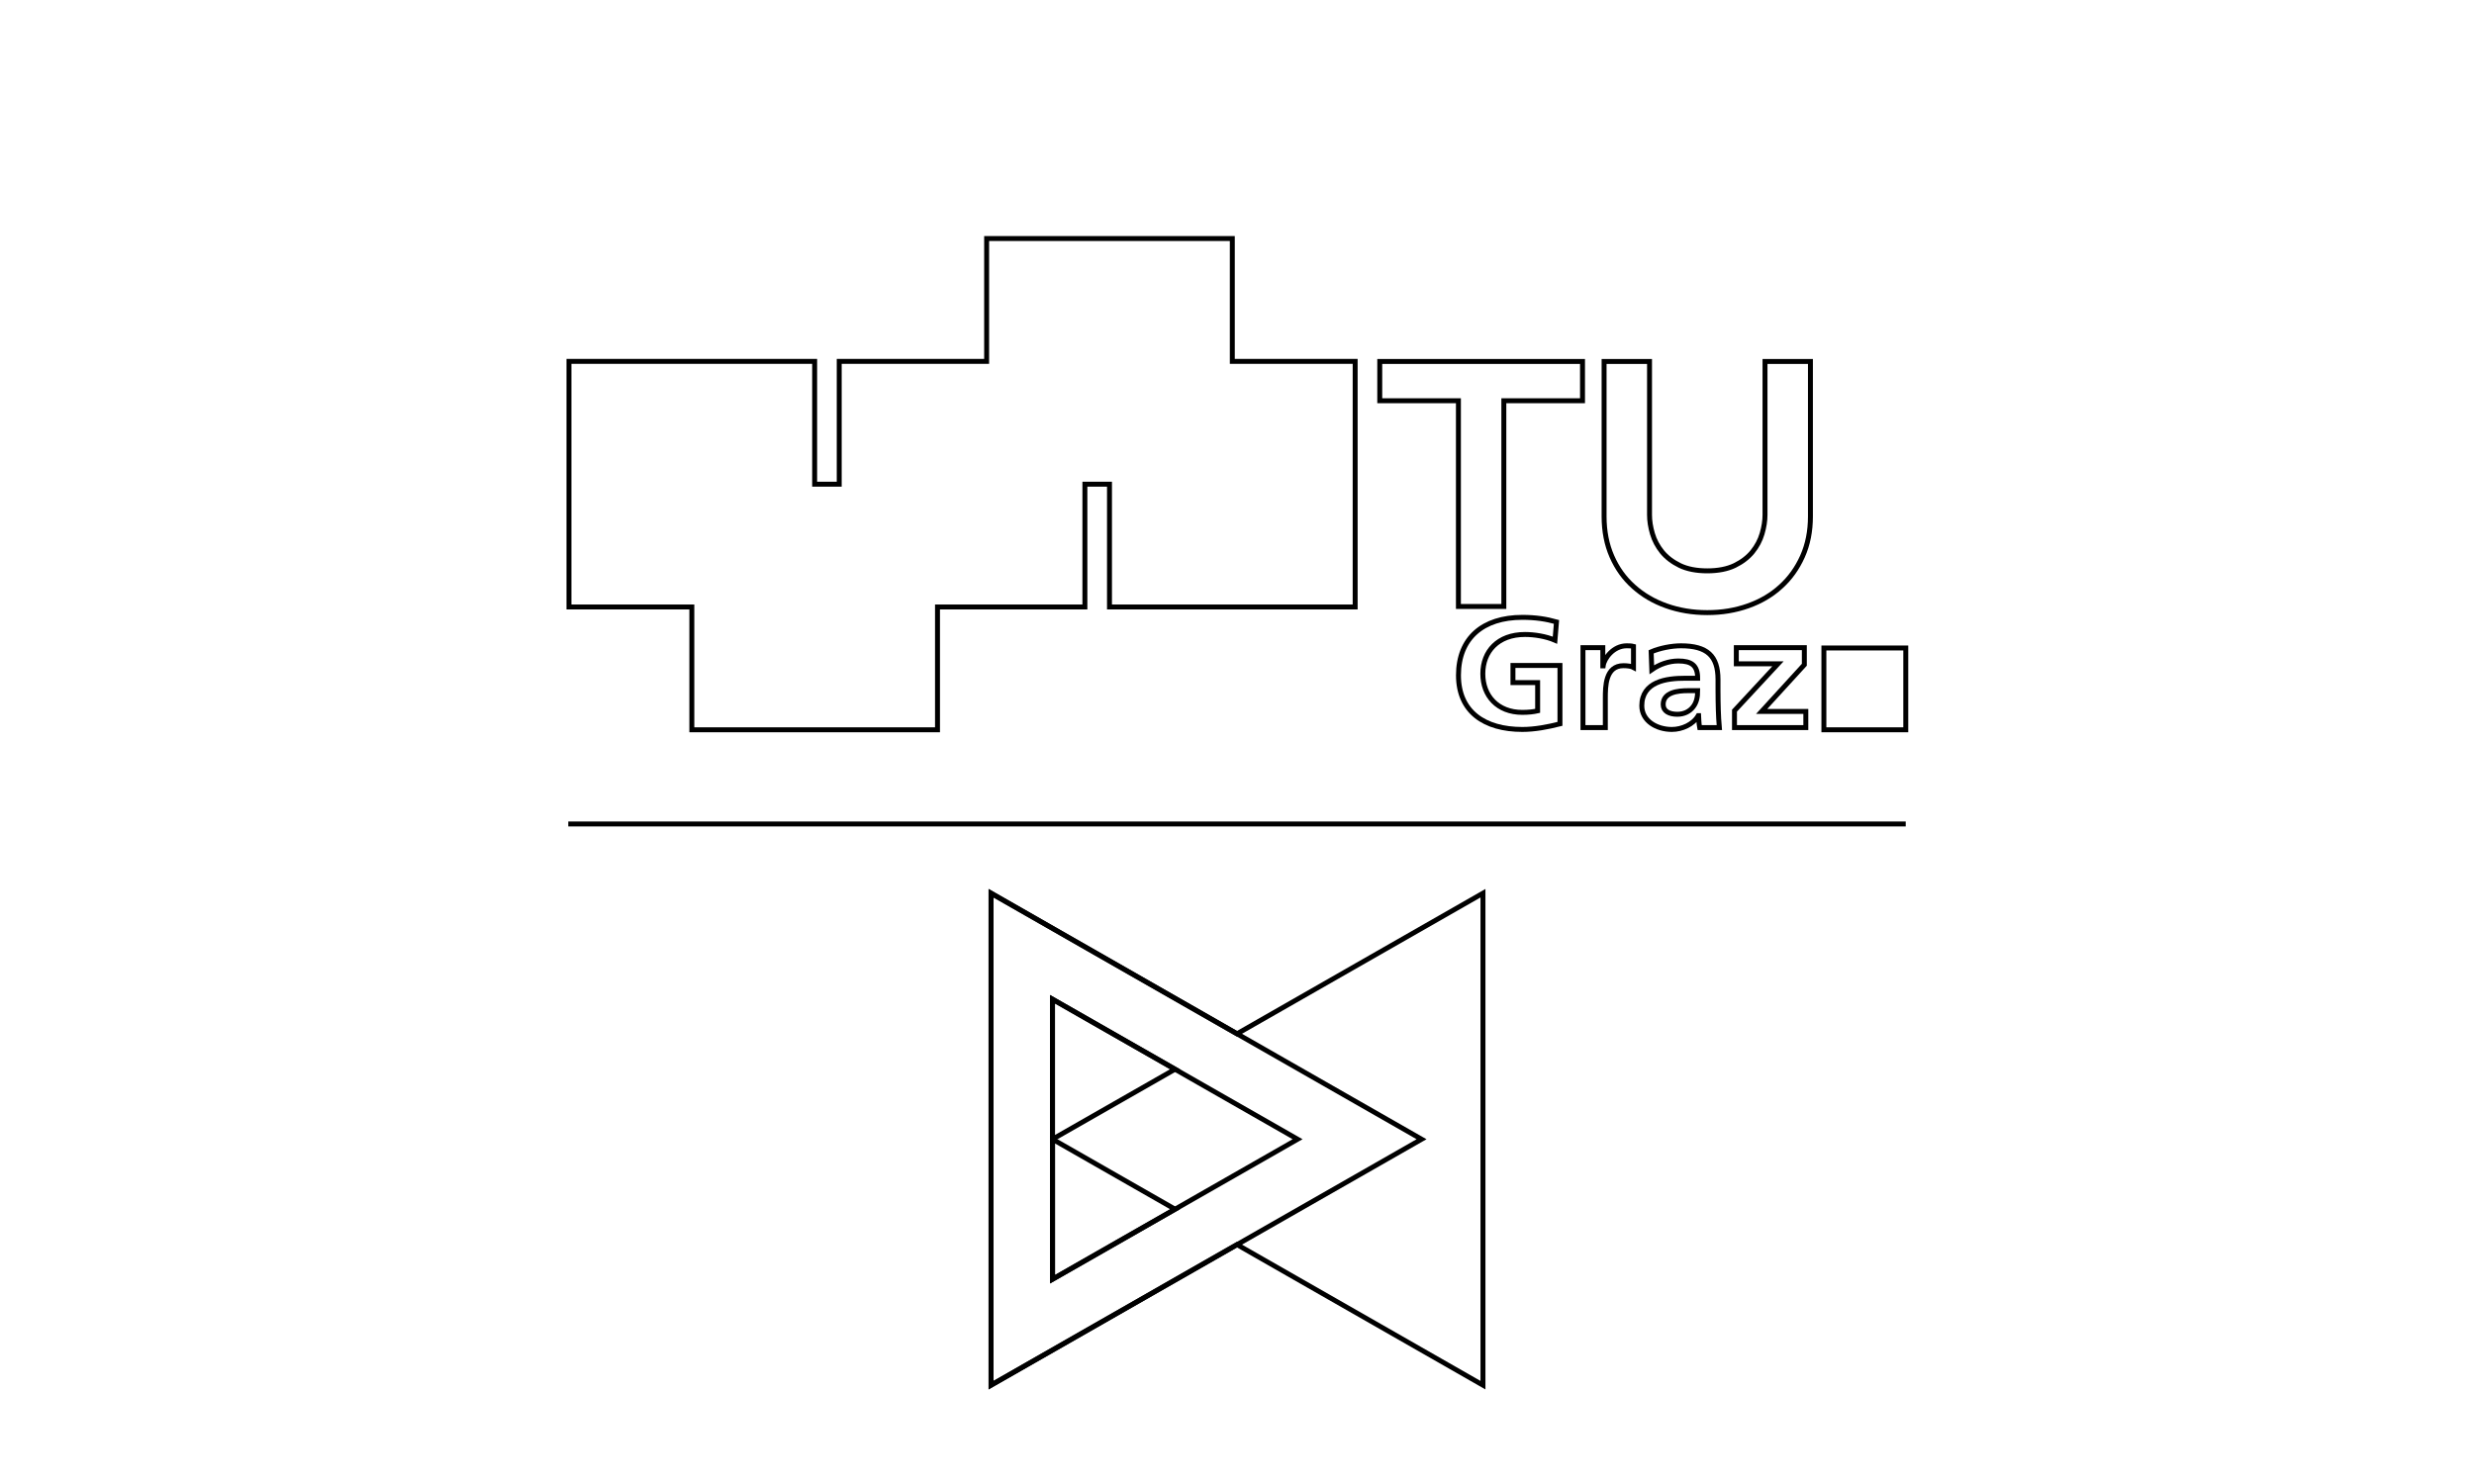
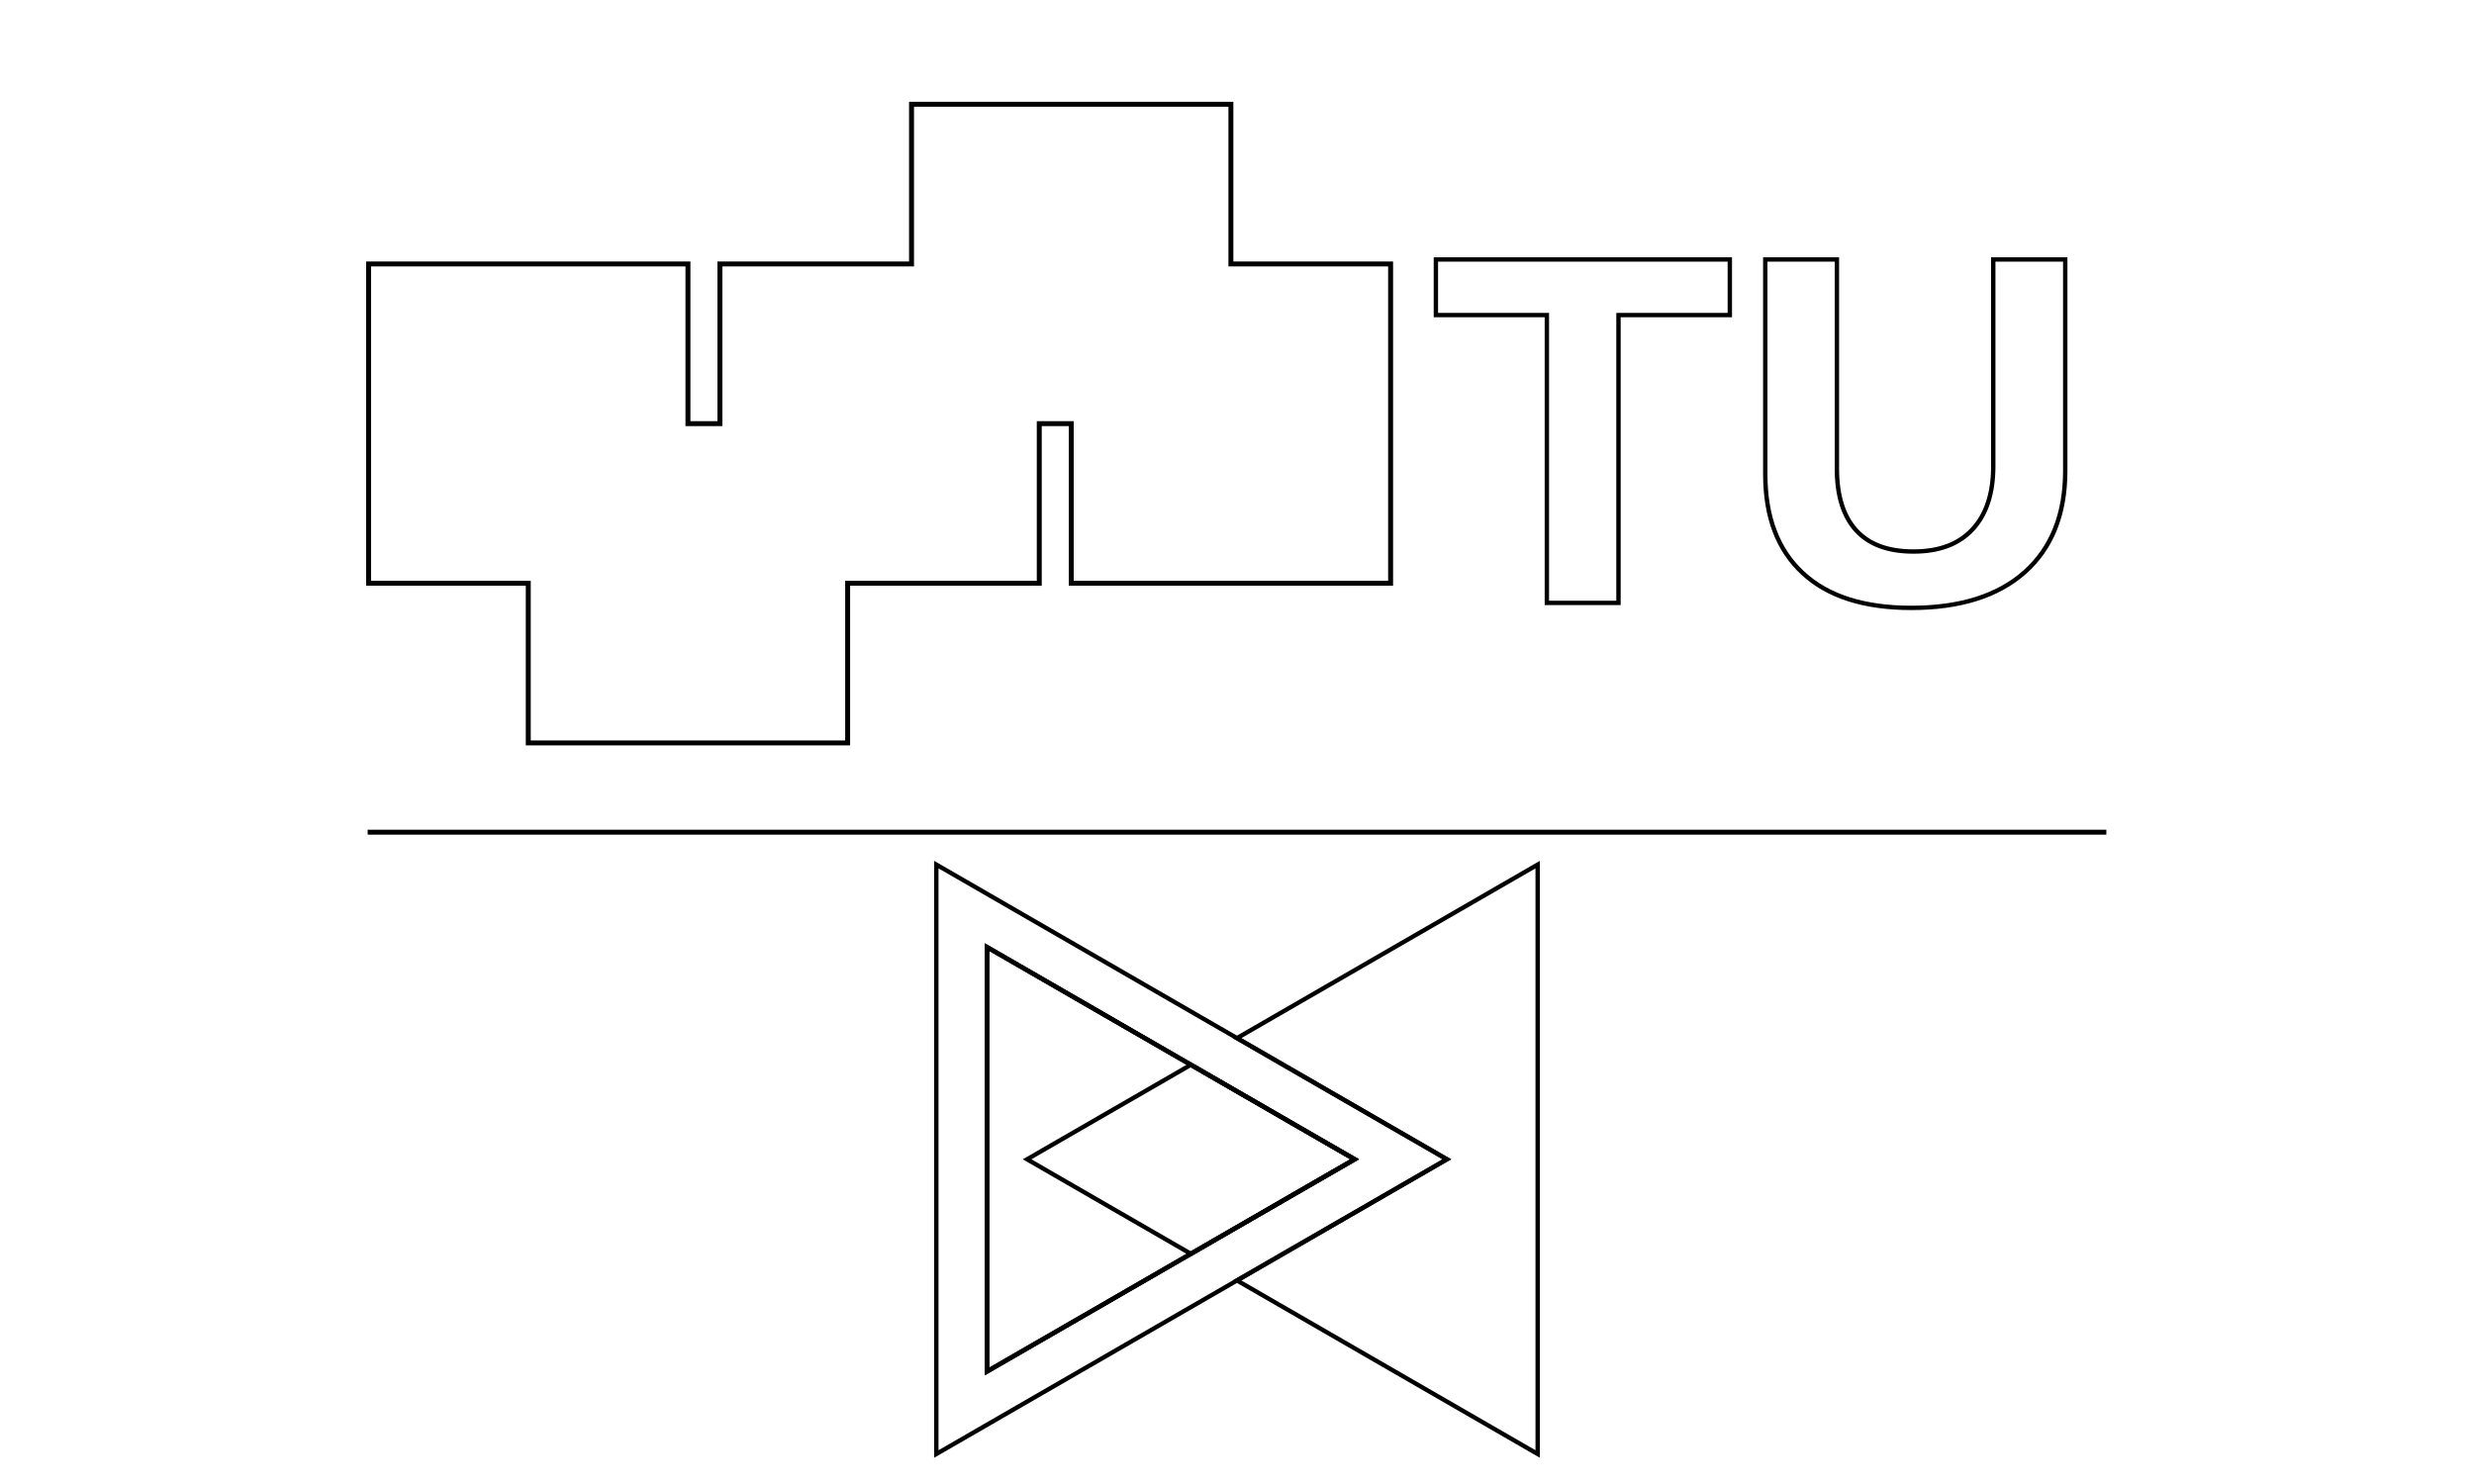
<svg xmlns="http://www.w3.org/2000/svg" viewBox="0 0 141.732 85.039">
  <defs>
    <style>
      .cls-1{fill:none;stroke:#000000;stroke-width:0.283}
+       .cls-2{font-family:Arial, sans-serif;font-size:22px;font-weight:bold;fill:none;stroke:#000000;stroke-width:0.192;stroke-miterlimit:10}
+       .cls-3{fill:none;stroke:#000000;stroke-width:0.25;stroke-miterlimit:10}
    </style>
  </defs>
-   <g id="Layer_1" data-name="Layer 1">
-     <g id="tugraz_bildmarke">
-       <polygon points="56.523,20.708 48.078,20.708 48.078,27.746 46.67,27.746 46.67,20.708 45.414,20.708 32.596,20.708 32.596,34.782 39.634,34.782 39.634,41.82 53.708,41.82 53.708,34.782 62.152,34.782 62.152,27.746 63.561,27.746 63.561,34.782 77.635,34.782 77.635,20.708 70.597,20.708 70.597,13.669 56.523,13.669" class="cls-1" />
-       <polygon points="86.153,22.964 90.66,22.964 90.66,20.713 79.044,20.713 79.044,22.964 83.551,22.964 83.551,34.753 86.153,34.753" class="cls-1" />
-       <polygon points="99.366,41.693 103.453,41.693 103.453,40.769 100.922,40.769 103.368,38.093 103.368,37.112 99.471,37.112 99.471,38.039 101.857,38.039 99.366,40.723" class="cls-1" />
-       <rect x="104.488" y="37.132" width="4.691" height="4.688" class="cls-1" />
+   <g id="MAIN">
+     <g id="trennlinie">
+       <line x1="21.063" y1="47.688" x2="120.669" y2="47.688" class="cls-1" />
    </g>
-     <g id="tugraz_schriftzug">
-       <path d="M103.717 29.594 C103.717 30.439 103.567 31.202 103.263 31.882 C102.957 32.565 102.543 33.143 102.016 33.617 C101.492 34.096 100.871 34.461 100.151 34.717 C99.431 34.974 98.651 35.105 97.807 35.105 C96.965 35.105 96.182 34.974 95.462 34.717 C94.742 34.461 94.119 34.096 93.586 33.617 C93.053 33.143 92.639 32.565 92.341 31.882 C92.044 31.202 91.896 30.439 91.896 29.594 L91.896 20.713 L94.499 20.713 L94.499 29.504 C94.499 29.847 94.555 30.207 94.666 30.584 C94.776 30.961 94.961 31.306 95.216 31.624 C95.474 31.939 95.814 32.199 96.236 32.406 C96.659 32.608 97.183 32.712 97.807 32.712 C98.43 32.712 98.955 32.608 99.377 32.406 C99.799 32.199 100.14 31.939 100.397 31.624 C100.653 31.306 100.837 30.961 100.947 30.584 C101.058 30.207 101.115 29.847 101.115 29.504 L101.115 20.713 L103.717 20.713 Z" class="cls-1" />
-       <path d="M89.082 36.687 C88.566 36.463 87.897 36.358 87.364 36.358 C85.808 36.358 84.949 37.336 84.949 38.609 C84.949 39.87 85.788 40.822 87.211 40.822 C87.574 40.822 87.86 40.786 88.089 40.734 L88.089 39.116 L86.675 39.116 L86.675 38.135 L89.368 38.135 L89.368 41.48 C88.662 41.659 87.925 41.8 87.211 41.8 C85.054 41.8 83.554 40.797 83.554 38.696 C83.554 36.57 84.949 35.377 87.211 35.377 C87.985 35.377 88.594 35.476 89.169 35.638 Z" class="cls-1" />
-       <path d="M90.686 37.112 L91.823 37.112 L91.823 38.155 L91.843 38.155 C91.899 37.727 92.424 37.007 93.189 37.007 C93.314 37.007 93.447 37.007 93.58 37.041 L93.58 38.243 C93.467 38.18 93.237 38.146 93.008 38.146 C91.967 38.146 91.967 39.354 91.967 40.012 L91.967 41.693 L90.686 41.693 Z" class="cls-1" />
-       <path d="M94.592 37.353 C95.088 37.14 95.757 37.007 96.301 37.007 C97.801 37.007 98.422 37.585 98.422 38.937 L98.422 39.524 C98.422 39.986 98.43 40.332 98.439 40.672 C98.45 41.018 98.467 41.338 98.498 41.693 L97.37 41.693 C97.322 41.454 97.322 41.151 97.313 41.009 L97.294 41.009 C96.999 41.517 96.358 41.8 95.777 41.8 C94.907 41.8 94.056 41.313 94.056 40.44 C94.056 39.757 94.411 39.354 94.898 39.133 C95.386 38.909 96.015 38.866 96.551 38.866 L97.257 38.866 C97.257 38.127 96.902 37.877 96.148 37.877 C95.604 37.877 95.06 38.073 94.629 38.376 Z M96.092 40.93 C96.483 40.93 96.789 40.769 96.987 40.519 C97.197 40.261 97.257 39.932 97.257 39.578 L96.701 39.578 C96.129 39.578 95.281 39.666 95.281 40.369 C95.281 40.76 95.632 40.93 96.092 40.93 Z" class="cls-1" />
-     </g>
-     <g id="trennlinie">
-       <line x1="32.556" y1="47.217" x2="109.176" y2="47.217" class="cls-1" />
-     </g>
-     <g id="iim_aussenkontur">
-       <polygon points="56.775,79.376 70.866,71.32 84.957,79.376 84.957,51.185 70.866,59.241 56.775,51.185" class="cls-1" />
-       <polygon points="60.296,65.282 60.296,57.26 67.317,61.271" class="cls-1" />
-       <polygon points="60.299,65.282 67.317,69.293 60.299,73.304" class="cls-1" />
-     </g>
-     <g id="iim_dreieck">
-       <polygon points="56.775,51.185 81.439,65.282 56.775,79.376" class="cls-1" />
-       <polygon points="60.296,57.26 74.336,65.282 60.299,73.304" class="cls-1" />
-     </g>
+     <polygon id="TUG_Logo" points="52.22,15.126 41.242,15.126 41.242,24.276 39.411,24.276 39.411,15.126 37.778,15.126 21.115,15.126 21.115,33.422 30.264,33.422 30.264,42.572 48.561,42.572 48.561,33.422 59.538,33.422 59.538,24.276 61.37,24.276 61.37,33.422 79.666,33.422 79.666,15.126 70.516,15.126 70.516,5.975 52.22,5.975" class="cls-1" />
+     <text transform="matrix(1.3 0 0 1.3 81.935 34.55)" x="0" y="0" xml:space="preserve" class="cls-2">
+       <tspan x="0" y="0">TU</tspan>
+     </text>
+     <path d="M70.866 59.489 L88.091 49.545 L88.091 83.32 L70.866 73.375 L82.891 66.432 Z M58.841 66.432 L68.223 61.016 L77.604 66.432 L68.223 71.849 Z" class="cls-3" />
+     <polygon points="56.544,78.591 56.544,54.273 77.604,66.432" class="cls-3" />
+     <path d="M53.641 83.32 L53.641 49.545 L82.891 66.432 Z M56.544 54.273 L56.544 78.591 L77.604 66.432 Z" class="cls-3" />
+     <polygon points="77.604,66.432 56.544,54.273 56.544,78.591" class="cls-3" />
  </g>
</svg>
